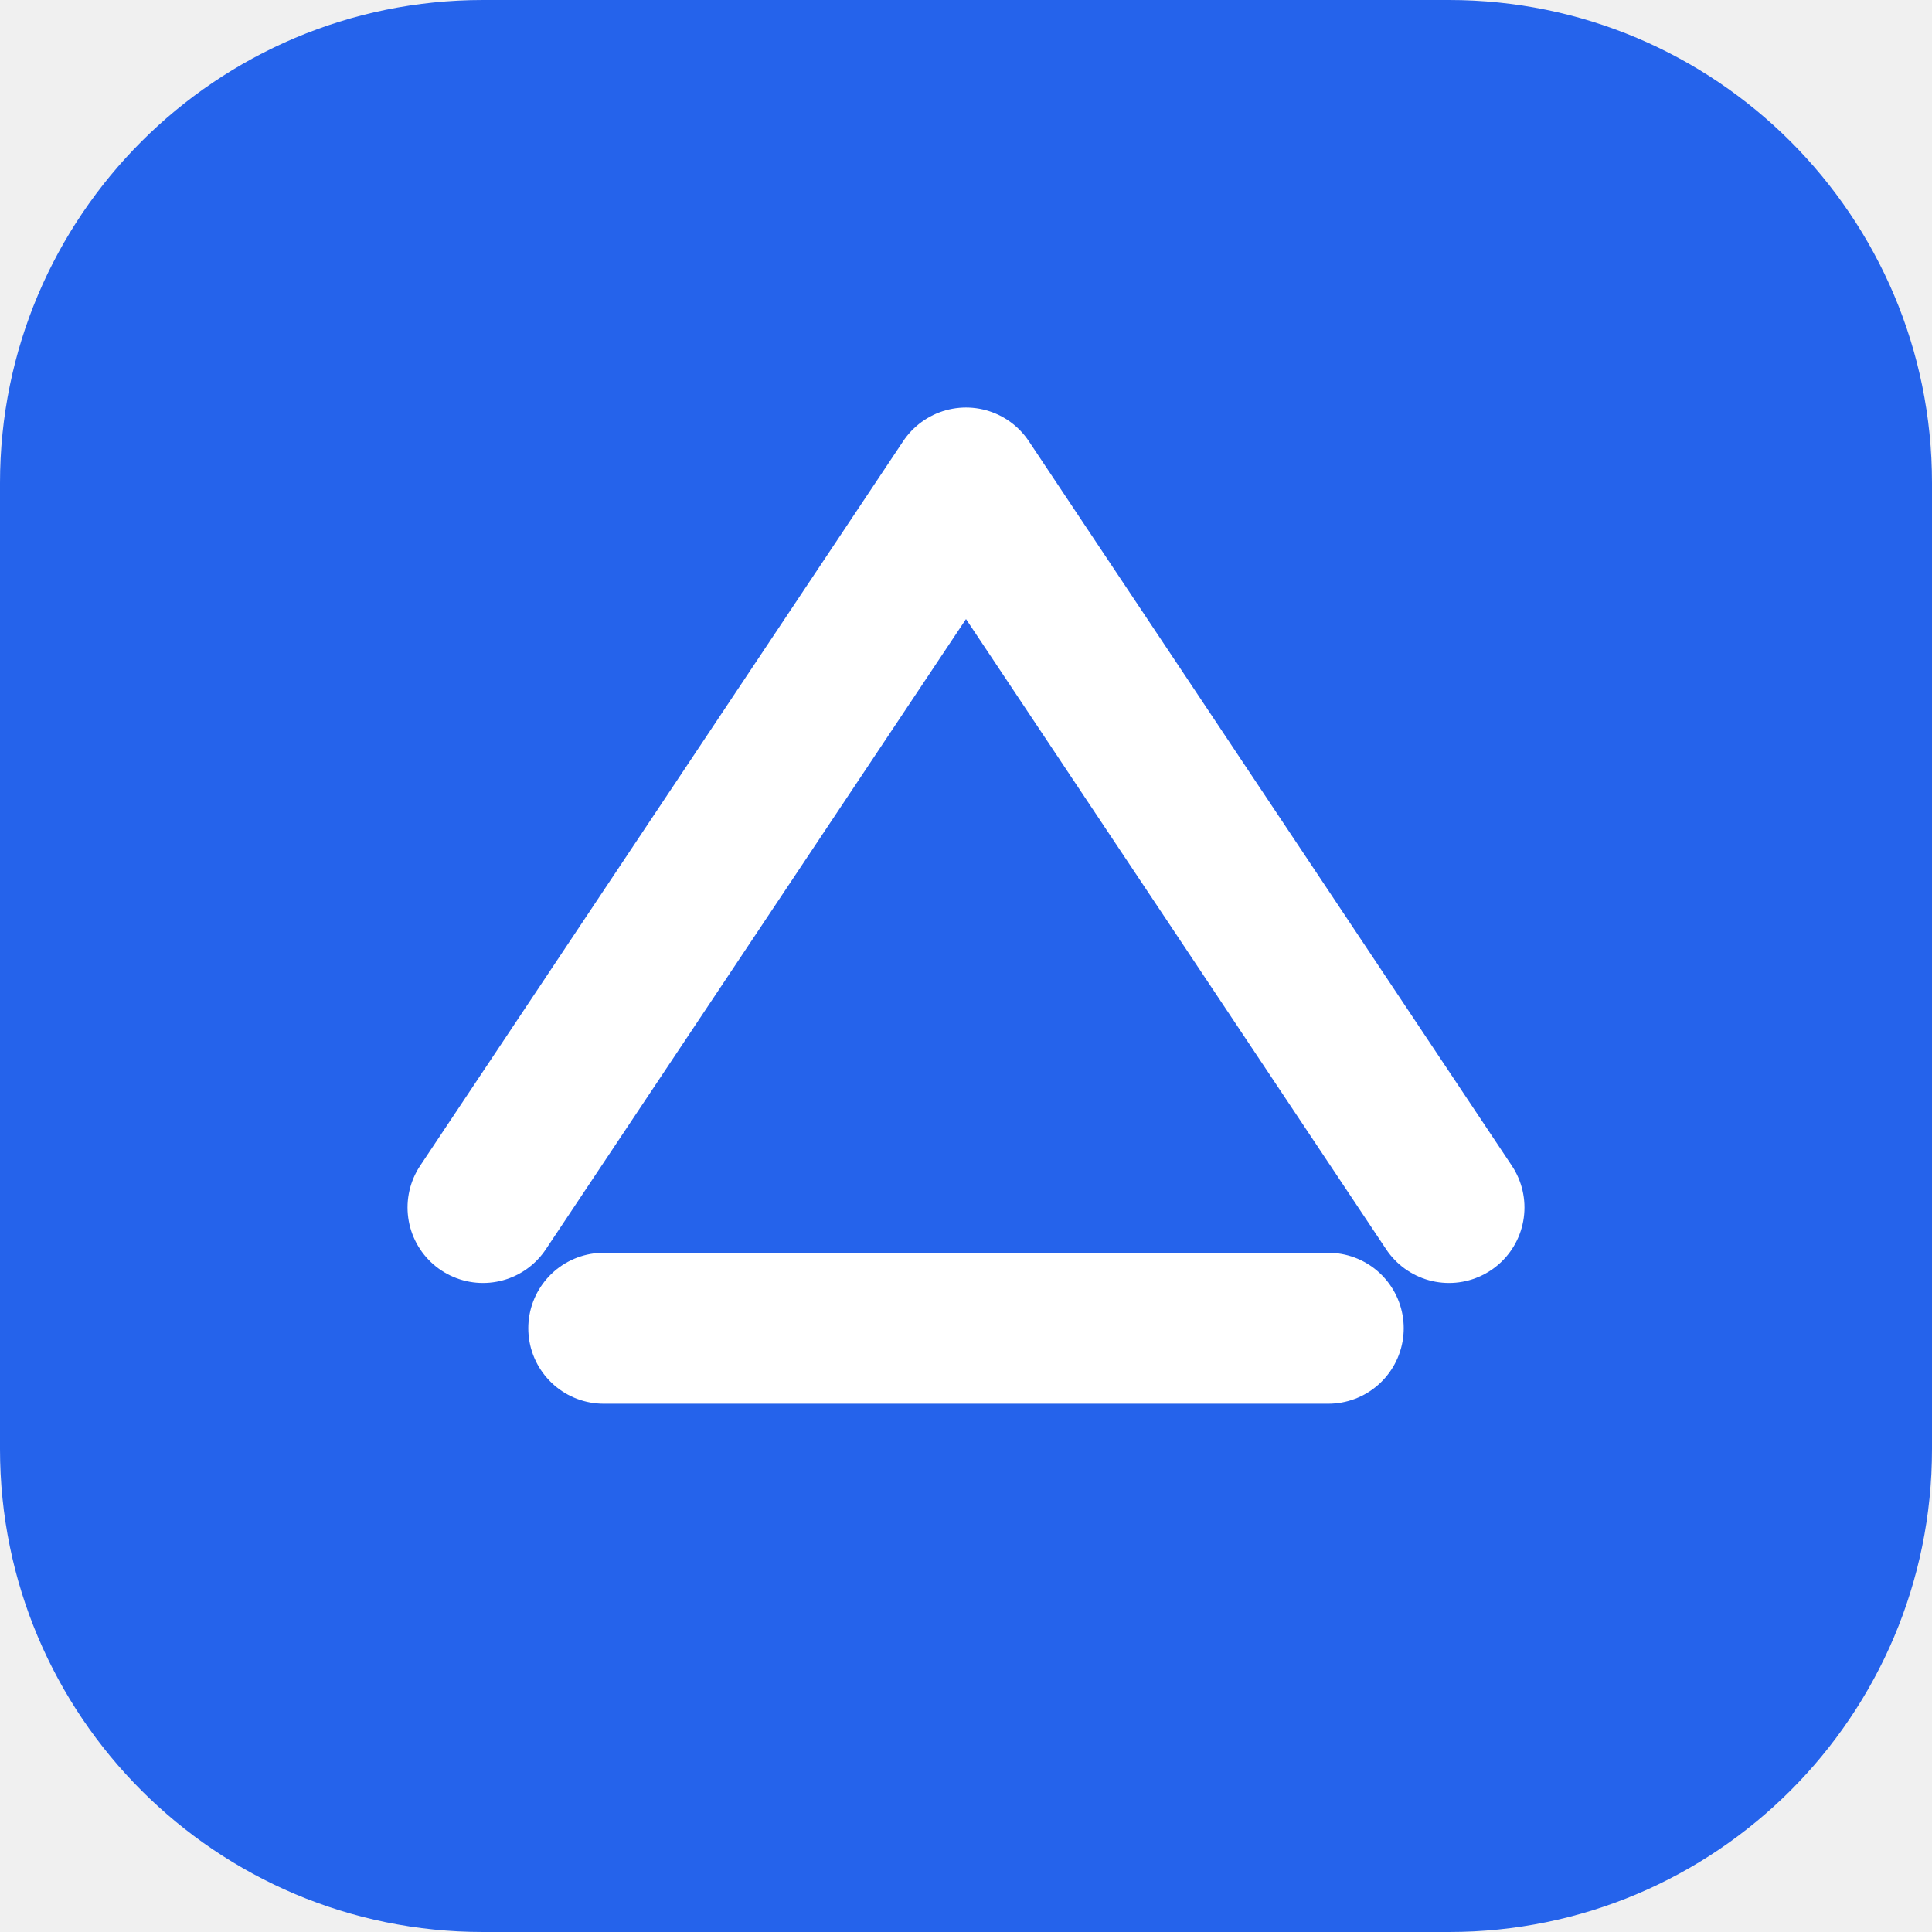
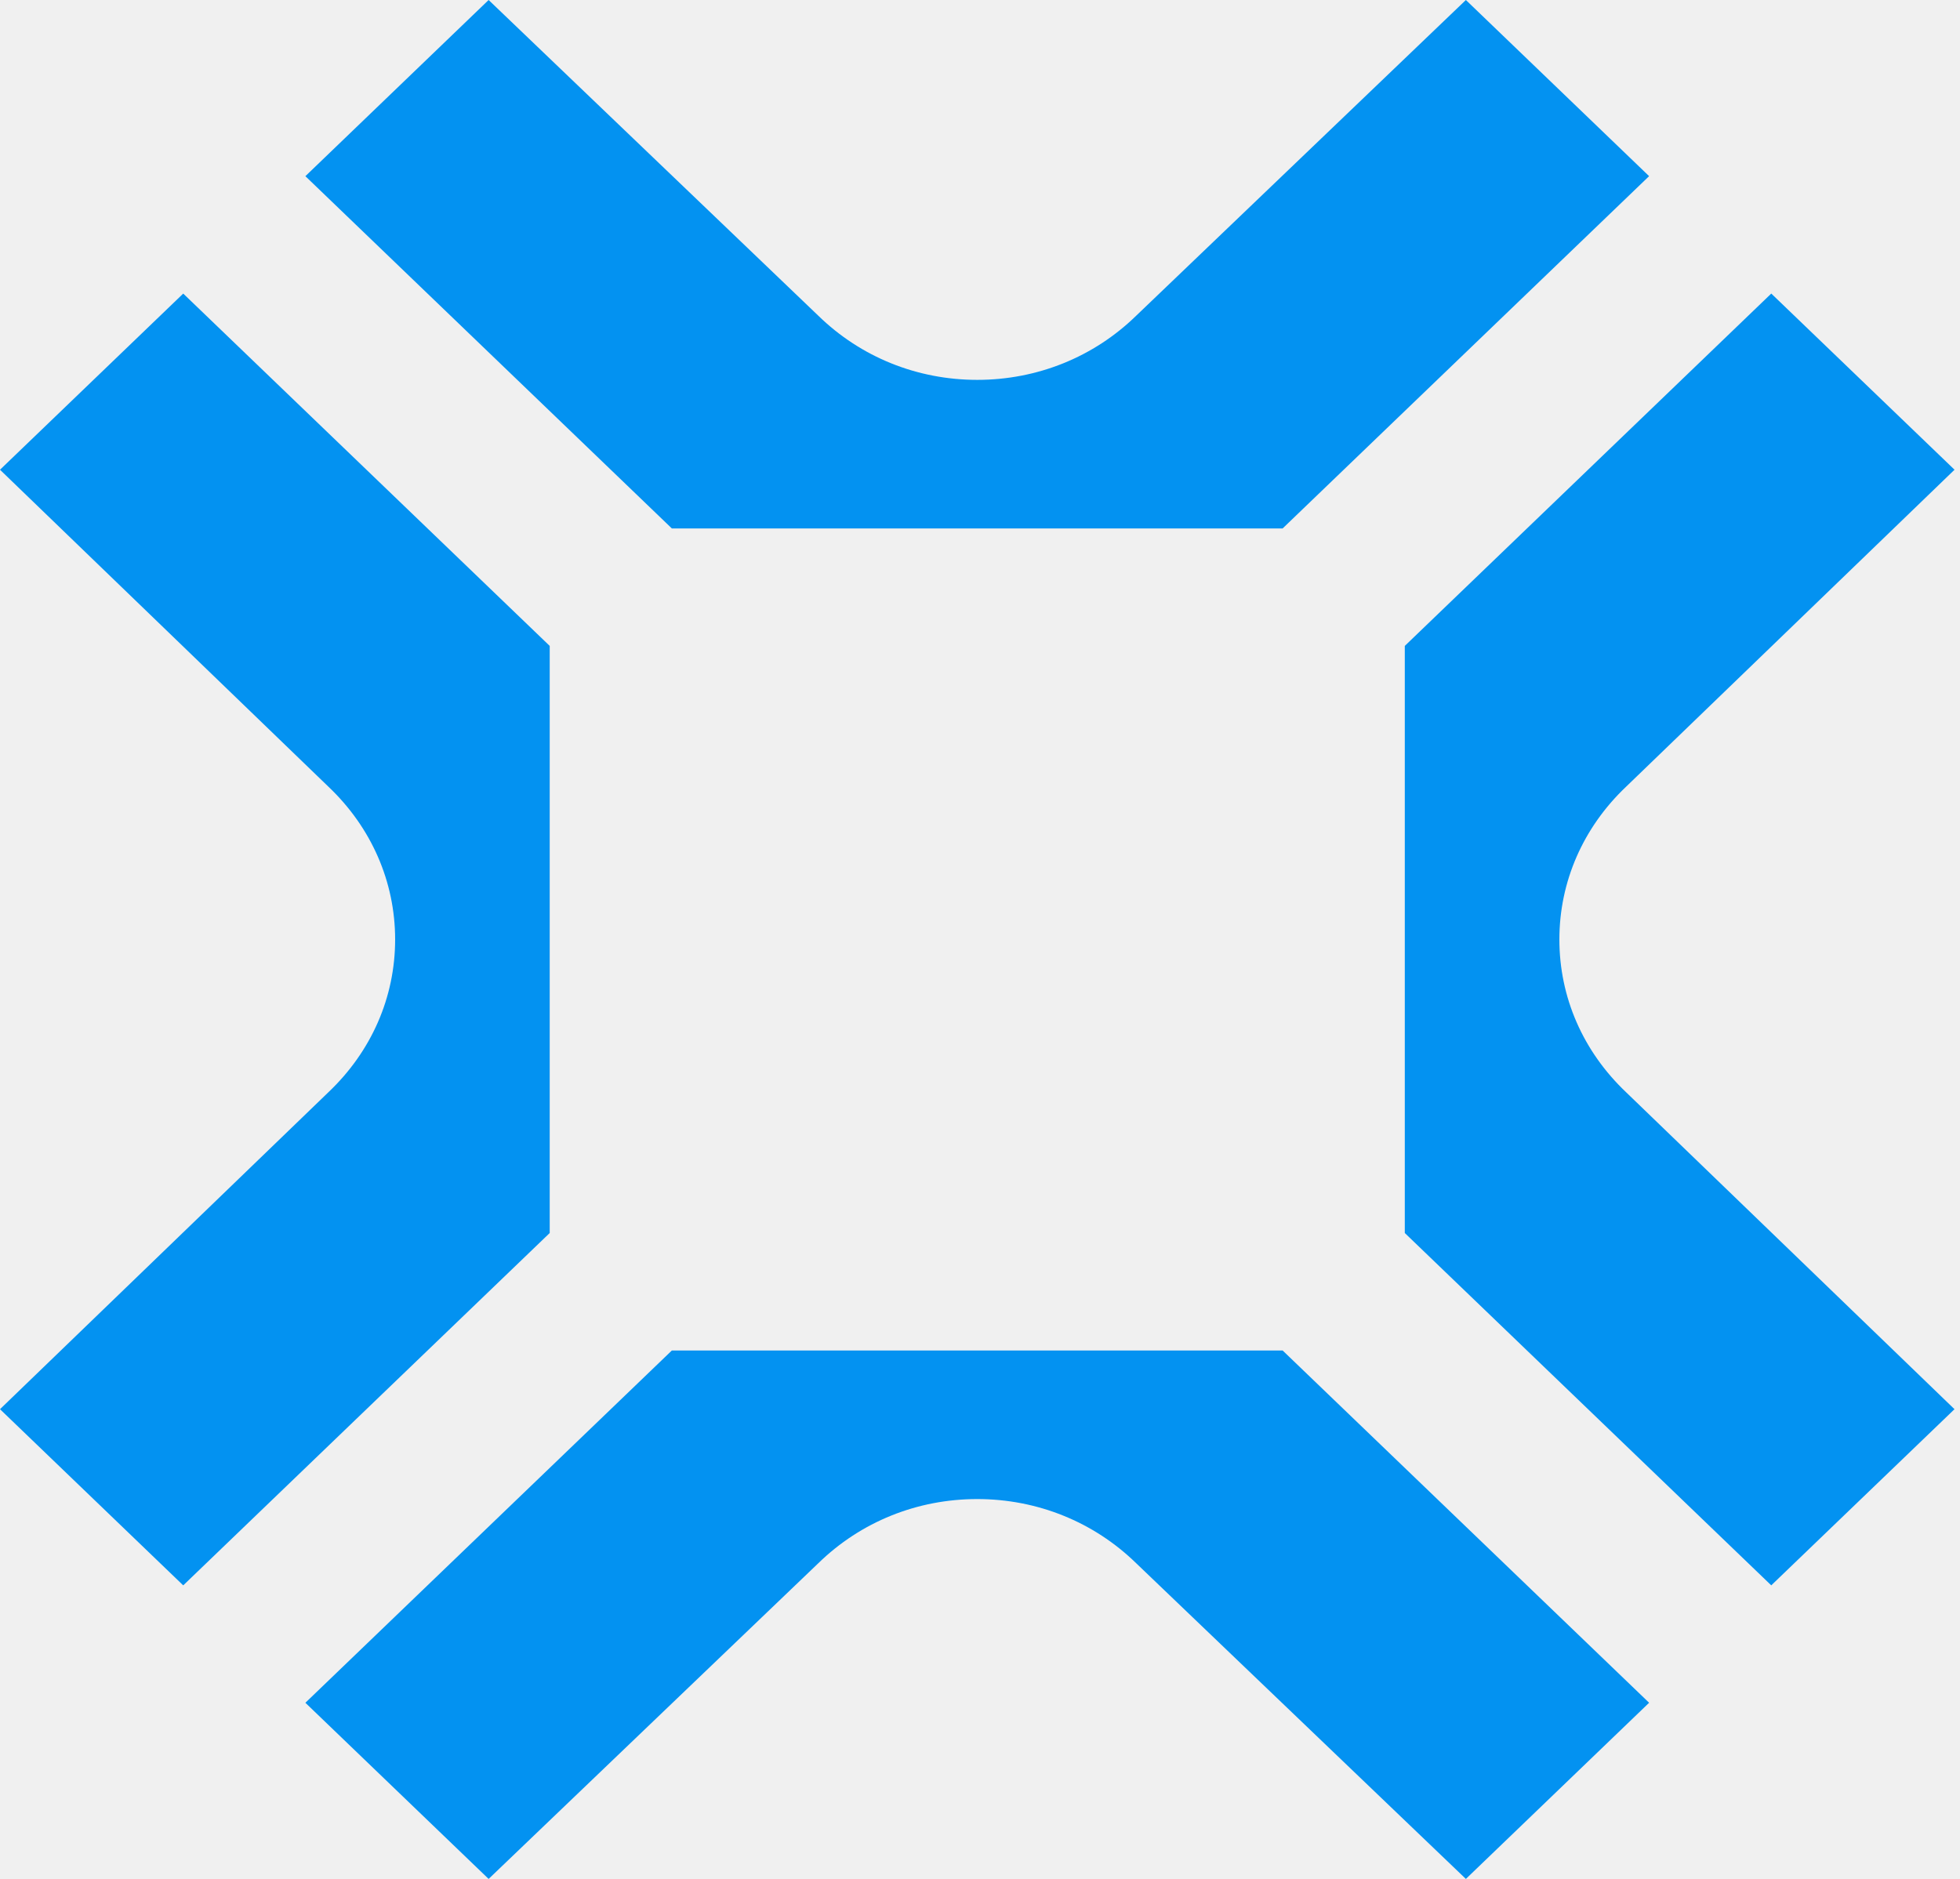
- <svg xmlns="http://www.w3.org/2000/svg" viewBox="0 0 32 32" fill="none">
-   <rect width="32" height="32" rx="8" fill="#2563eb" />
-   <path d="M8 20 L16 8 L24 20" stroke="#fff" stroke-width="2.5" stroke-linecap="round" stroke-linejoin="round" />
-   <path d="M10 22 H22" stroke="#fff" stroke-width="2.5" stroke-linecap="round" />
+ <svg xmlns="http://www.w3.org/2000/svg" viewBox="0 0 97 93" fill="none">
+   <path fill="#0392F1" d="M81.614 84.281 72.546 93 56.229 77.374c-2.097-2.045-4.892-3.176-7.865-3.176s-5.762 1.125-7.866 3.176L24.182 93l-9.069-8.719L33.25 66.844h30.227L81.614 84.28ZM27.205 31.97v29.06L9.068 78.47 0 69.75l16.252-15.688c2.133-2.023 3.303-4.704 3.303-7.562s-1.176-5.545-3.303-7.563L0 23.25l9.068-8.719zm69.523-8.719L80.476 38.938c-2.127 2.017-3.303 4.704-3.303 7.562s1.17 5.54 3.303 7.563L96.728 69.75l-9.069 8.719L69.523 61.03V31.97L87.66 14.53l9.069 8.719ZM81.614 8.719 63.477 26.156H33.25L15.113 8.72 24.182 0l16.316 15.626c2.104 2.051 4.894 3.176 7.866 3.176 2.973 0 5.768-1.131 7.866-3.176L72.546 0z" />
</svg>
